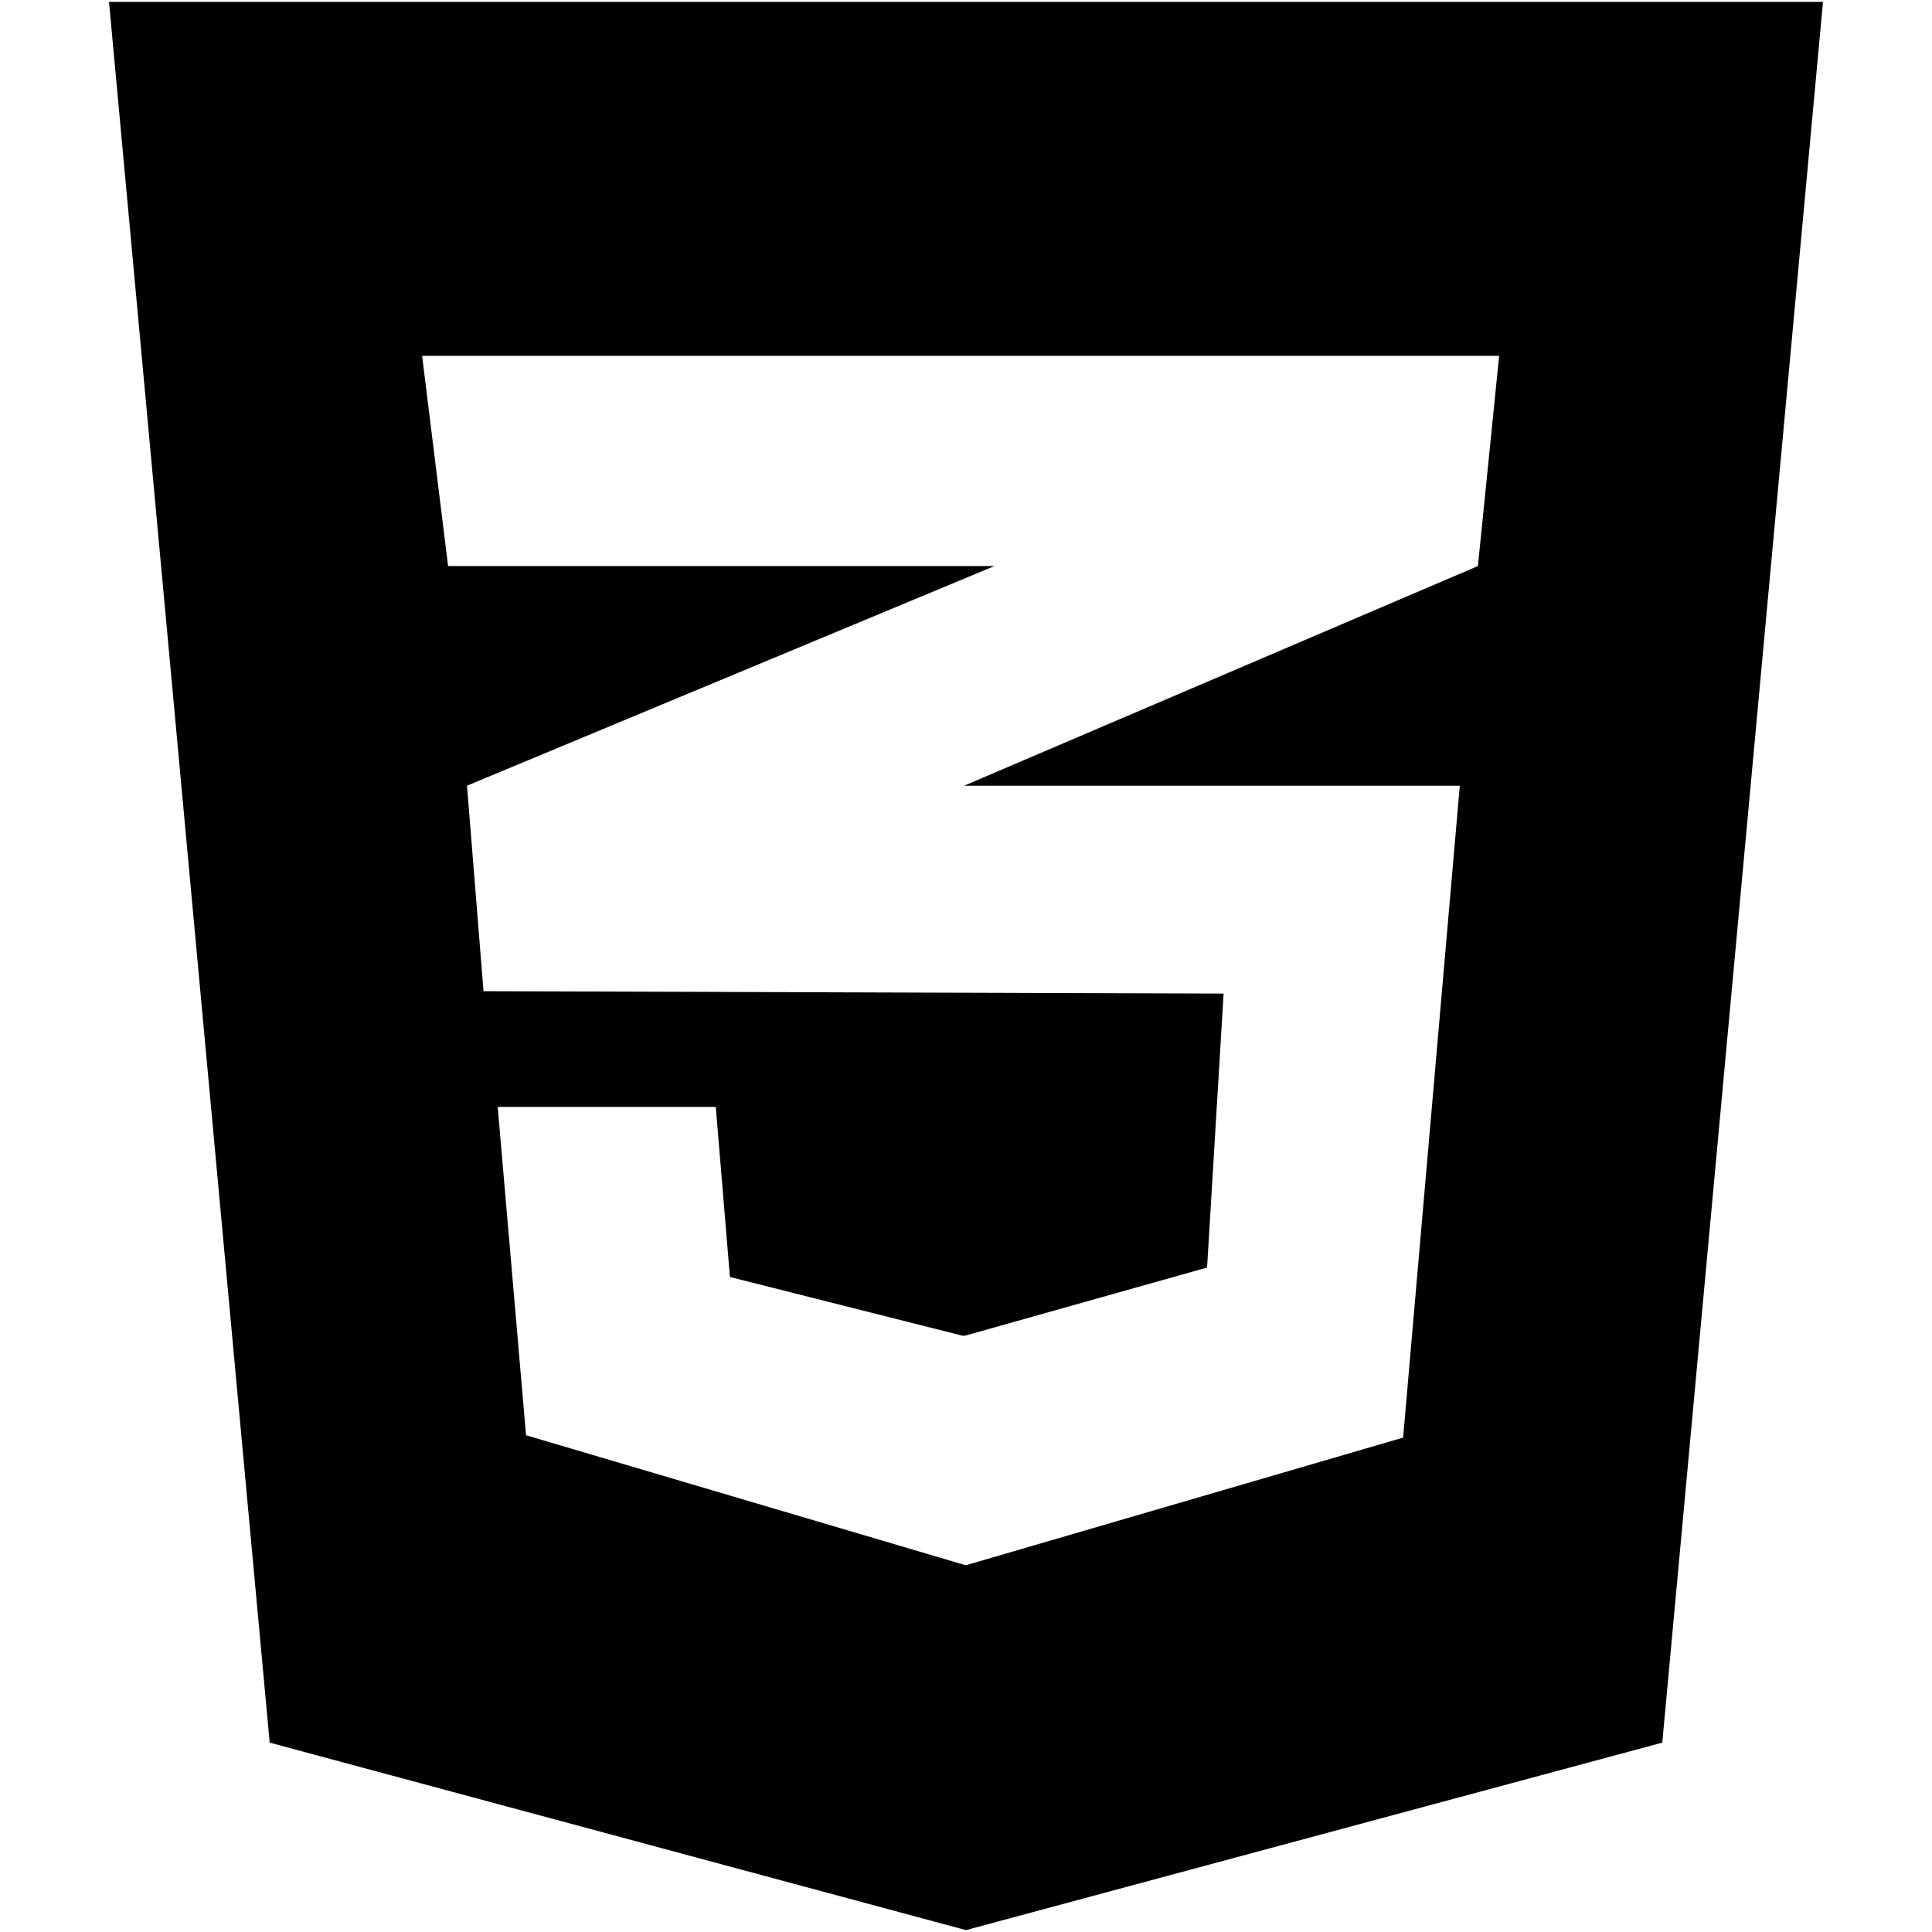
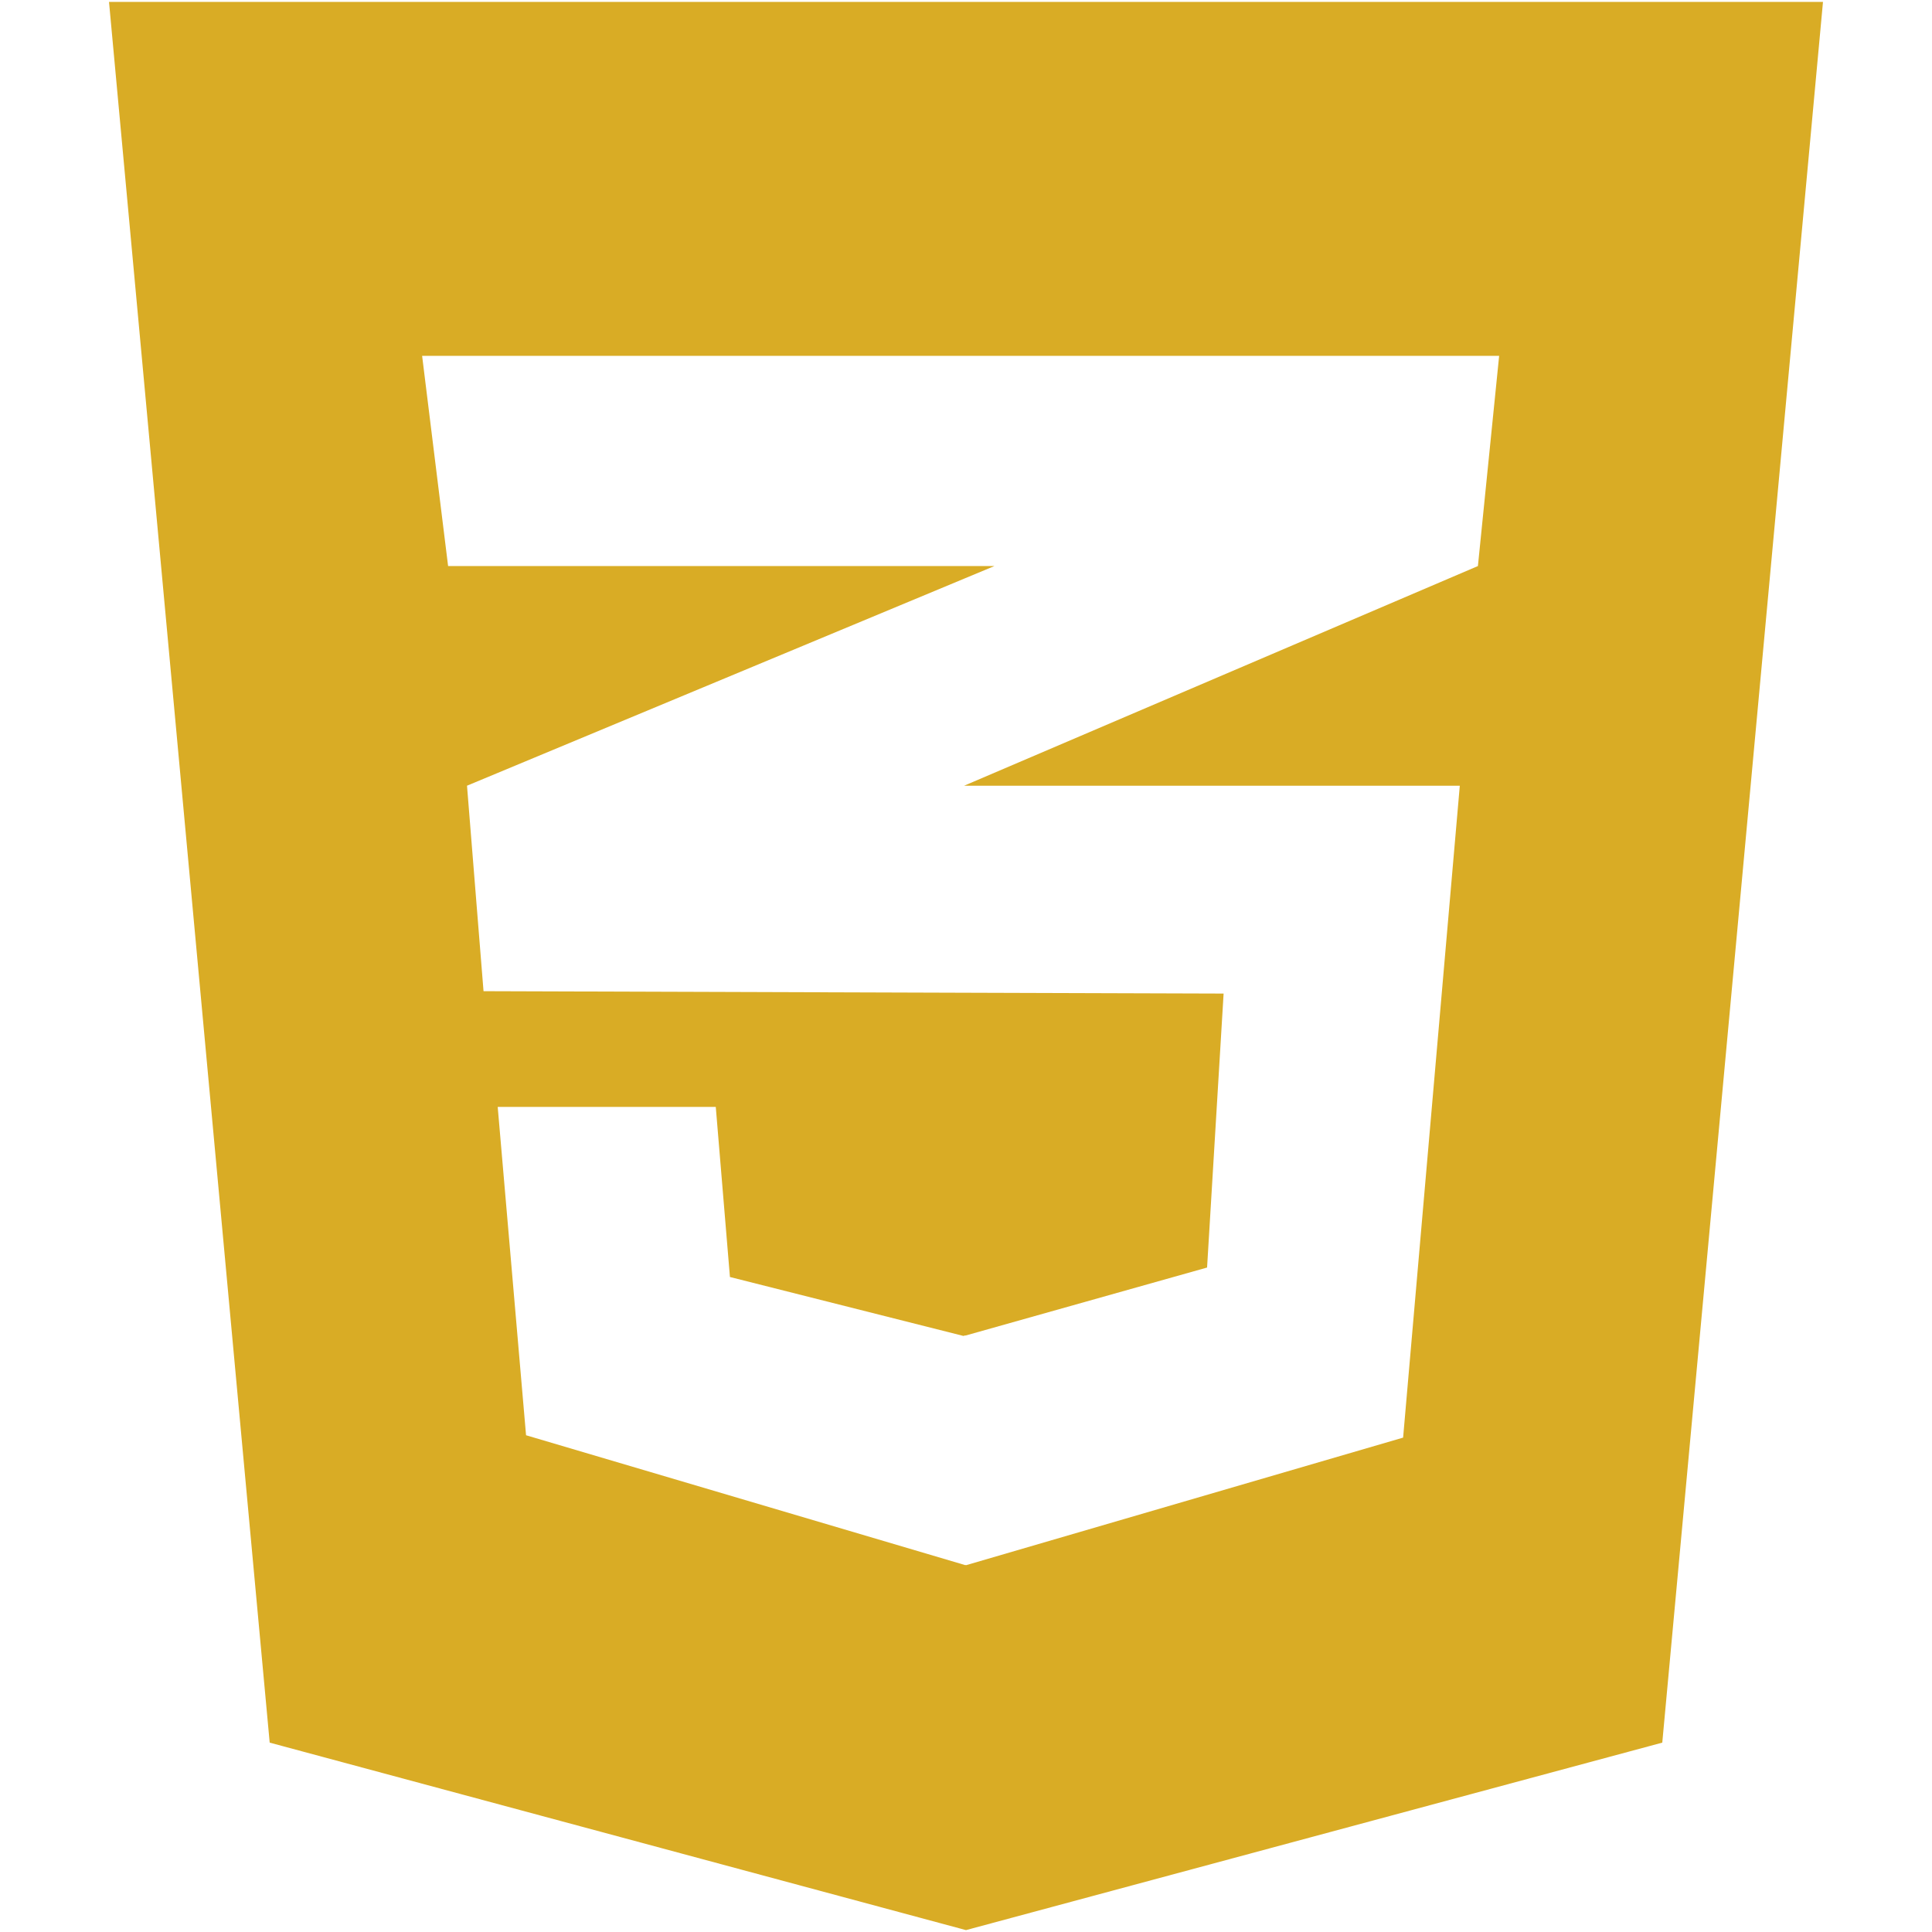
- <svg xmlns="http://www.w3.org/2000/svg" fill="currentColor" version="1.1" width="800px" height="800px" viewBox="0 0 512 512" enable-background="new 0 0 512 512" xml:space="preserve">
+ <svg xmlns="http://www.w3.org/2000/svg" fill="#D9AC25" version="1.1" width="100%" height="100%" viewBox="0 0 512 512" enable-background="new 0 0 512 512" xml:space="preserve">
  <g id="c133de6af664cd4f011a55de6b001b19">
    <path display="inline" d="M483.111,0.501l-42.59,461.314l-184.524,49.684L71.47,461.815L28.889,0.501H483.111z M397.29,94.302   H255.831H111.866l6.885,55.708h137.08h7.7l-7.7,3.205l-132.07,55.006l4.38,54.453l127.69,0.414l68.438,0.217l-4.381,72.606   l-64.058,18.035v-0.057l-0.525,0.146l-61.864-15.617l-3.754-45.07h-0.205H132.1h-0.202l7.511,87.007l116.423,34.429v-0.062   l0.21,0.062l115.799-33.802l15.021-172.761h-131.03h-0.323l0.323-0.14l135.83-58.071L397.29,94.302z">

</path>
  </g>
</svg>
